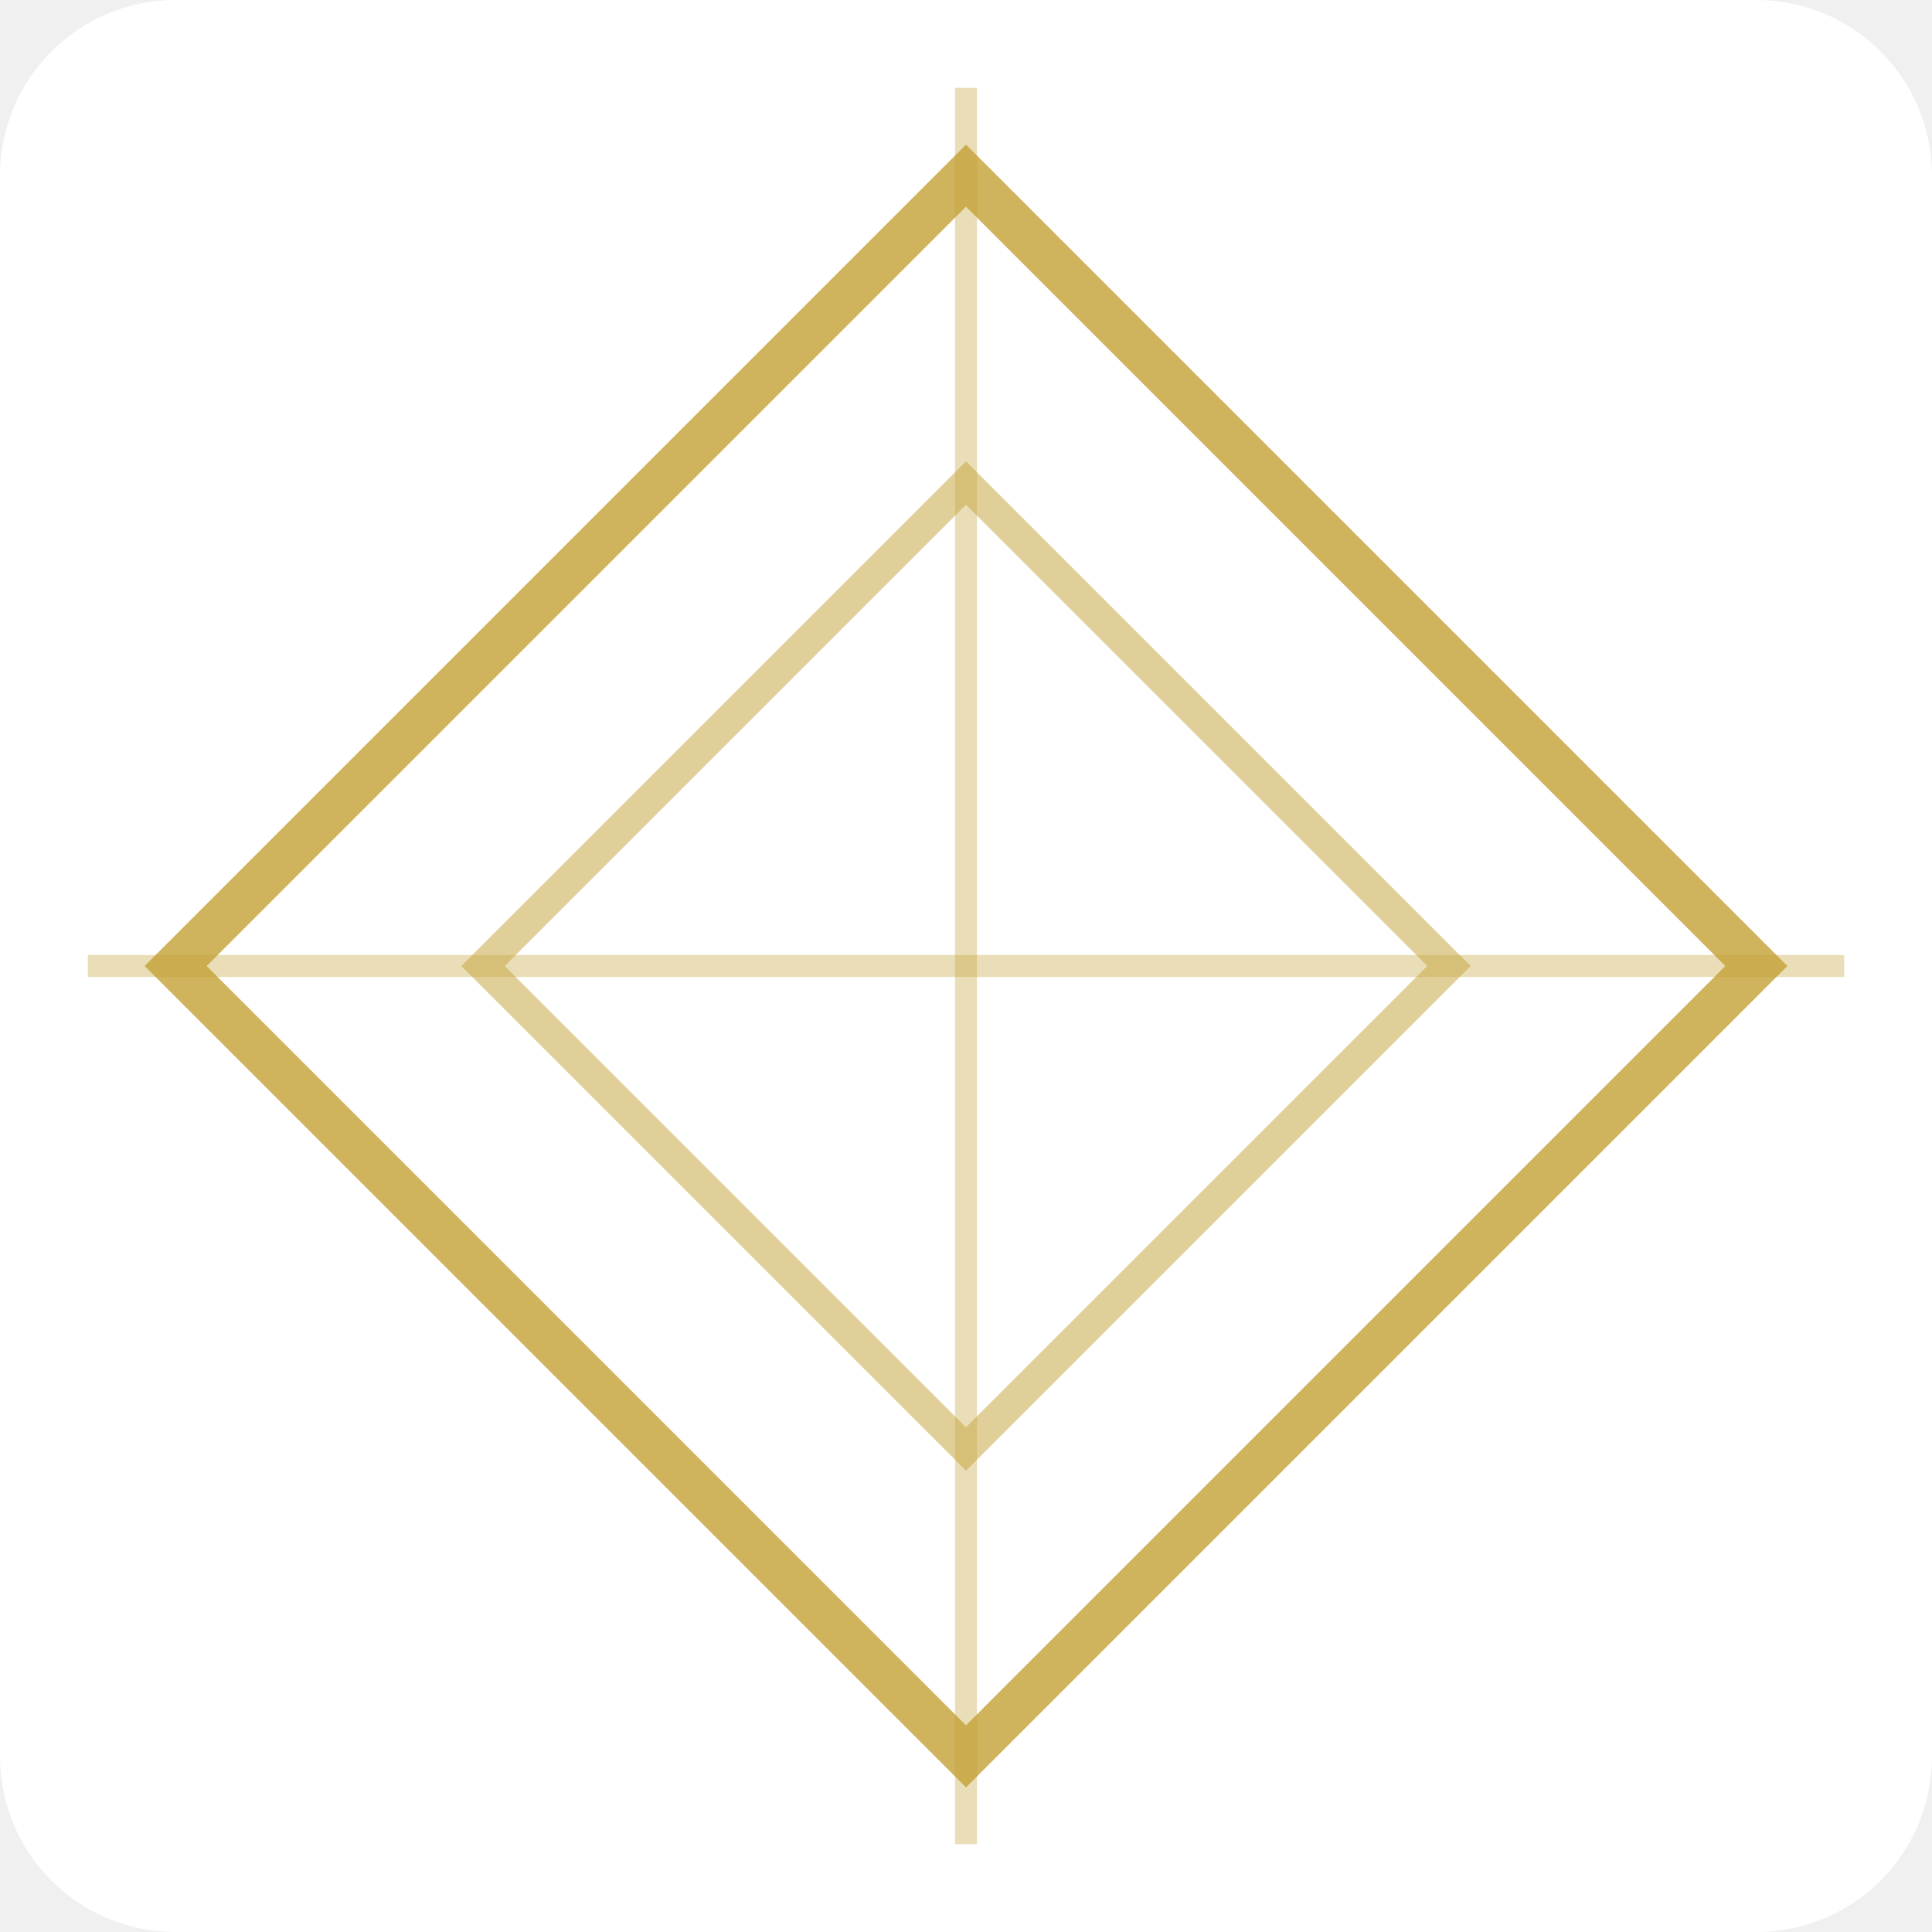
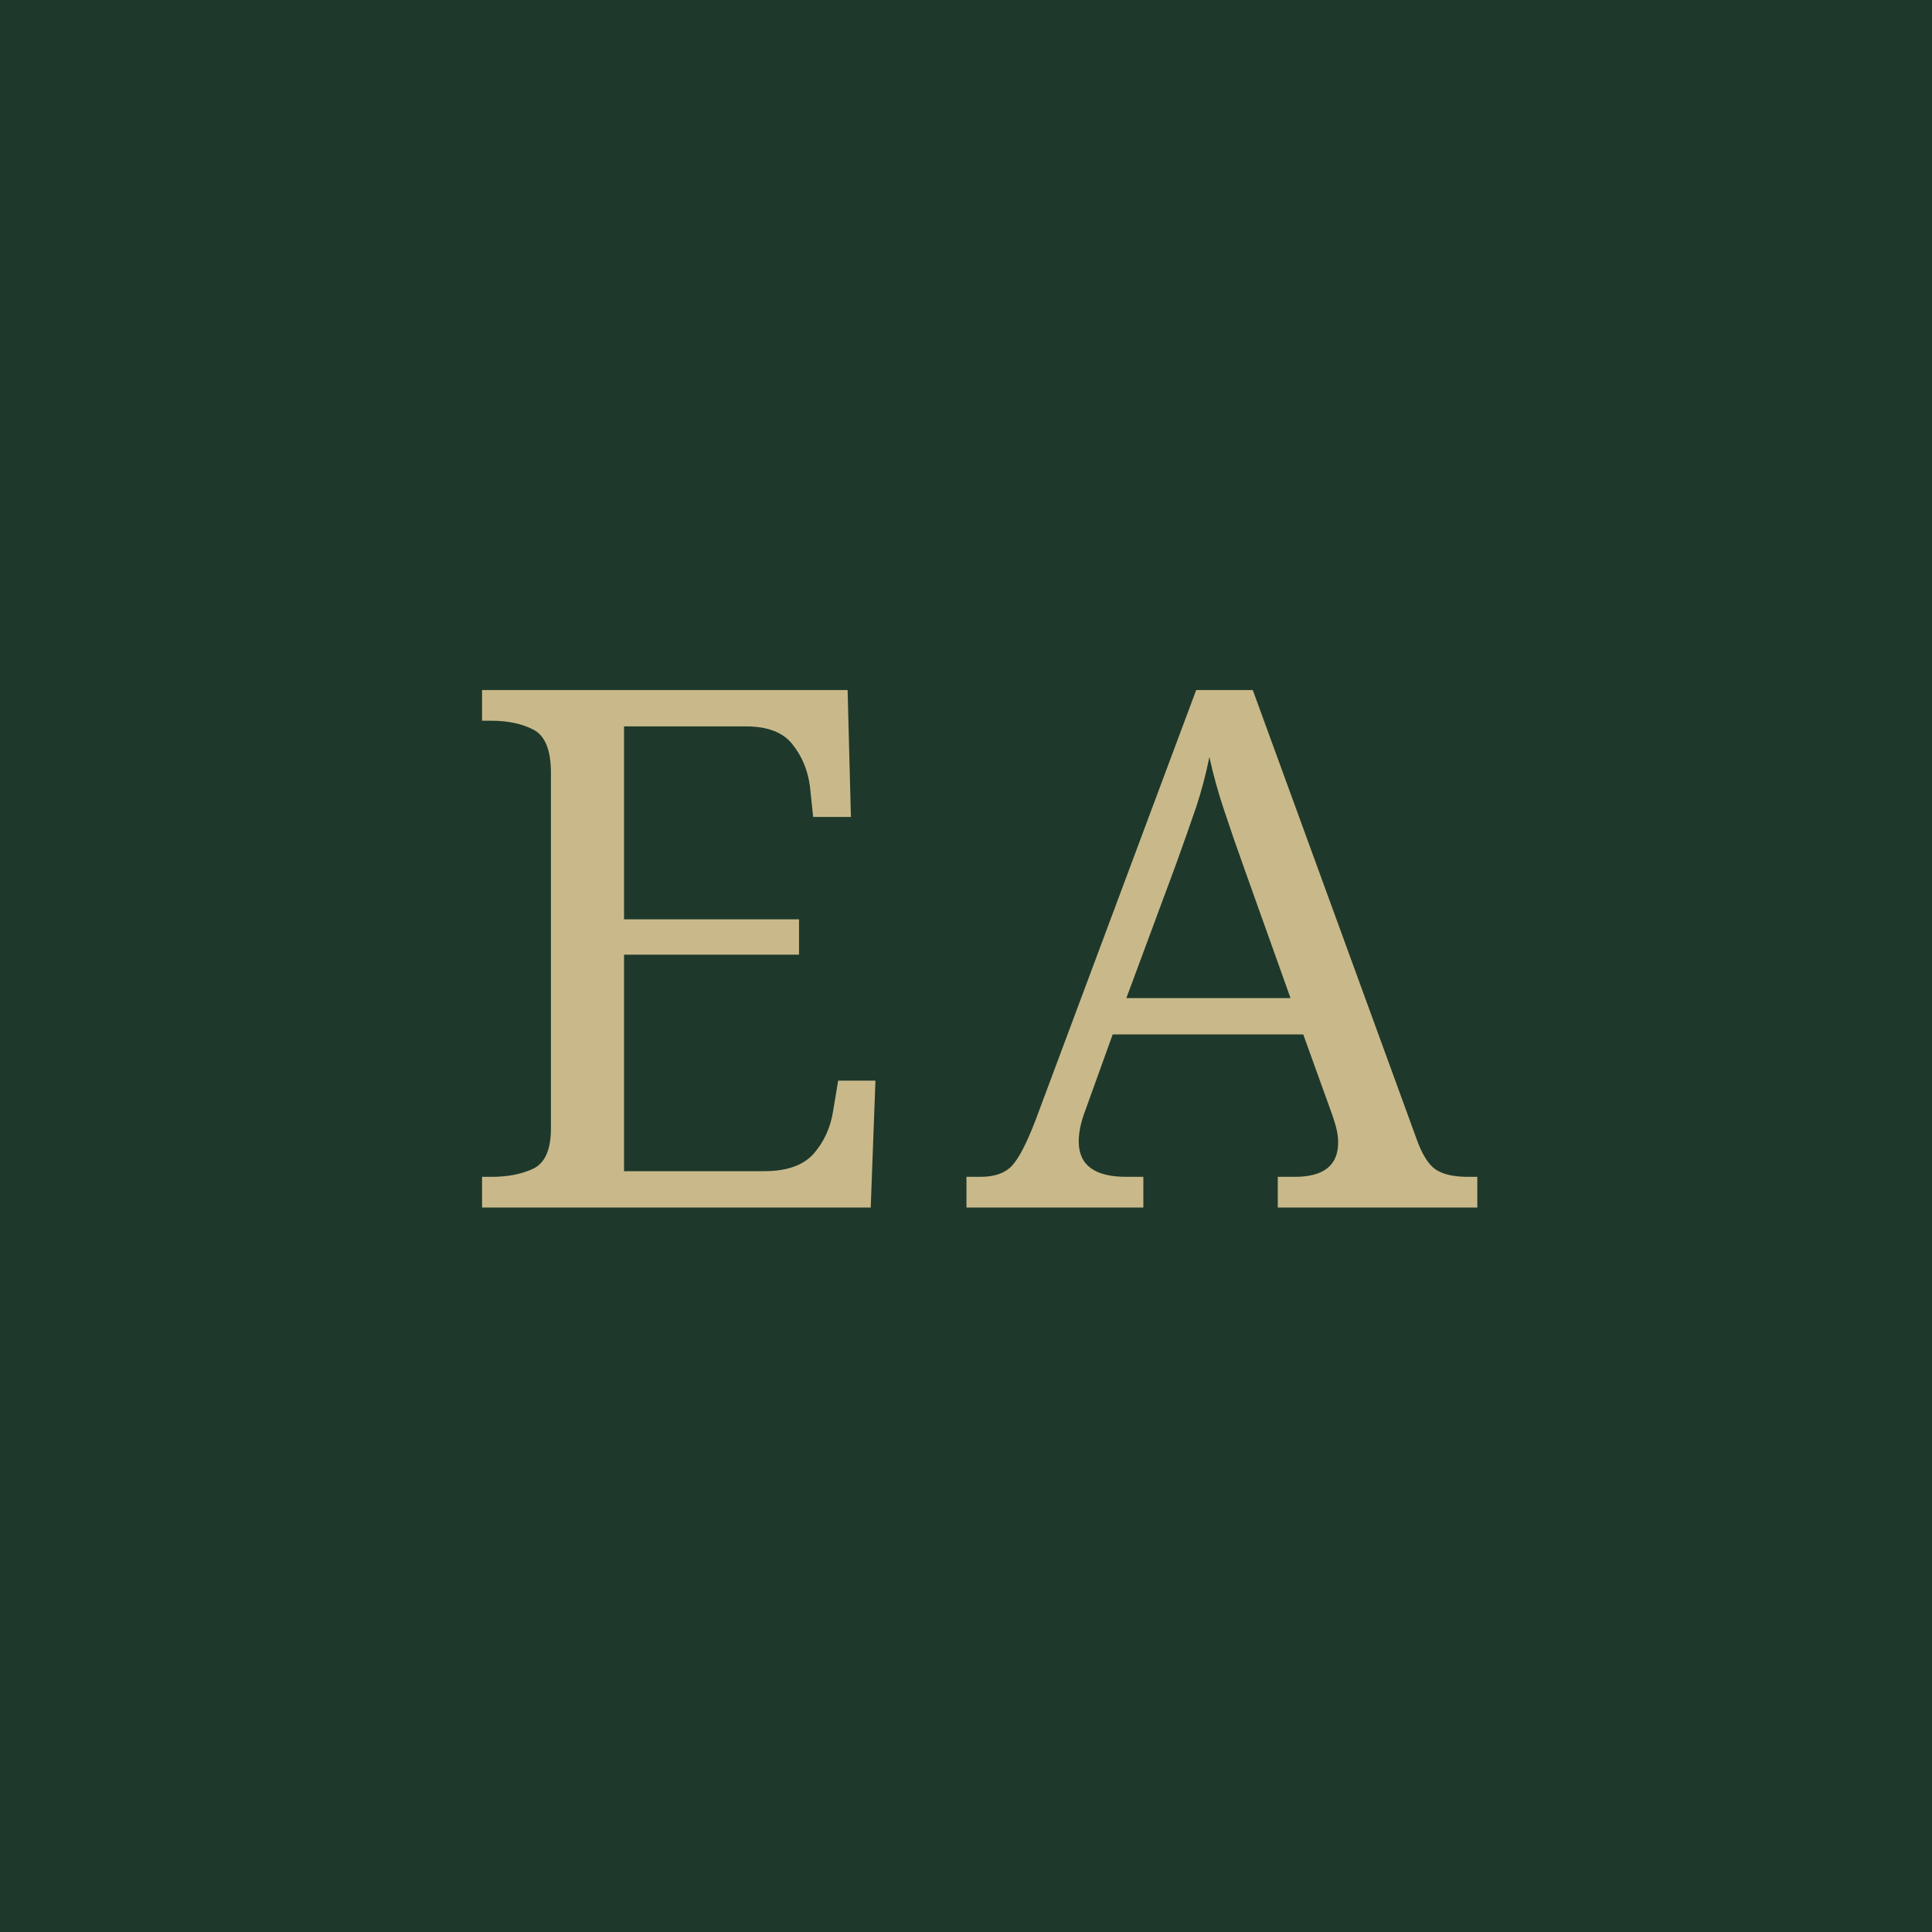
- <svg xmlns="http://www.w3.org/2000/svg" viewBox="0 0 44 44" width="44" height="44">
-   <rect width="44" height="44" rx="4" fill="#FFFFFF" />
-   <path d="M22 4 L40 22 L22 40 L4 22 Z" stroke="#C4A035" stroke-width="1" fill="none" opacity="0.8" />
-   <path d="M22 11 L33 22 L22 33 L11 22 Z" stroke="#C4A035" stroke-width="0.7" fill="none" opacity="0.5" />
-   <line x1="22" y1="2" x2="22" y2="42" stroke="#C4A035" stroke-width="0.5" opacity="0.35" />
-   <line x1="2" y1="22" x2="42" y2="22" stroke="#C4A035" stroke-width="0.5" opacity="0.35" />
+ <svg xmlns="http://www.w3.org/2000/svg" viewBox="0 0 64 64">
+   <rect width="64" height="64" fill="#1e392b" />
+   <text x="32" y="40" font-family="Georgia, serif" font-size="24" font-weight="400" letter-spacing="2" fill="#c9b98a" text-anchor="middle">EA</text>
</svg>
